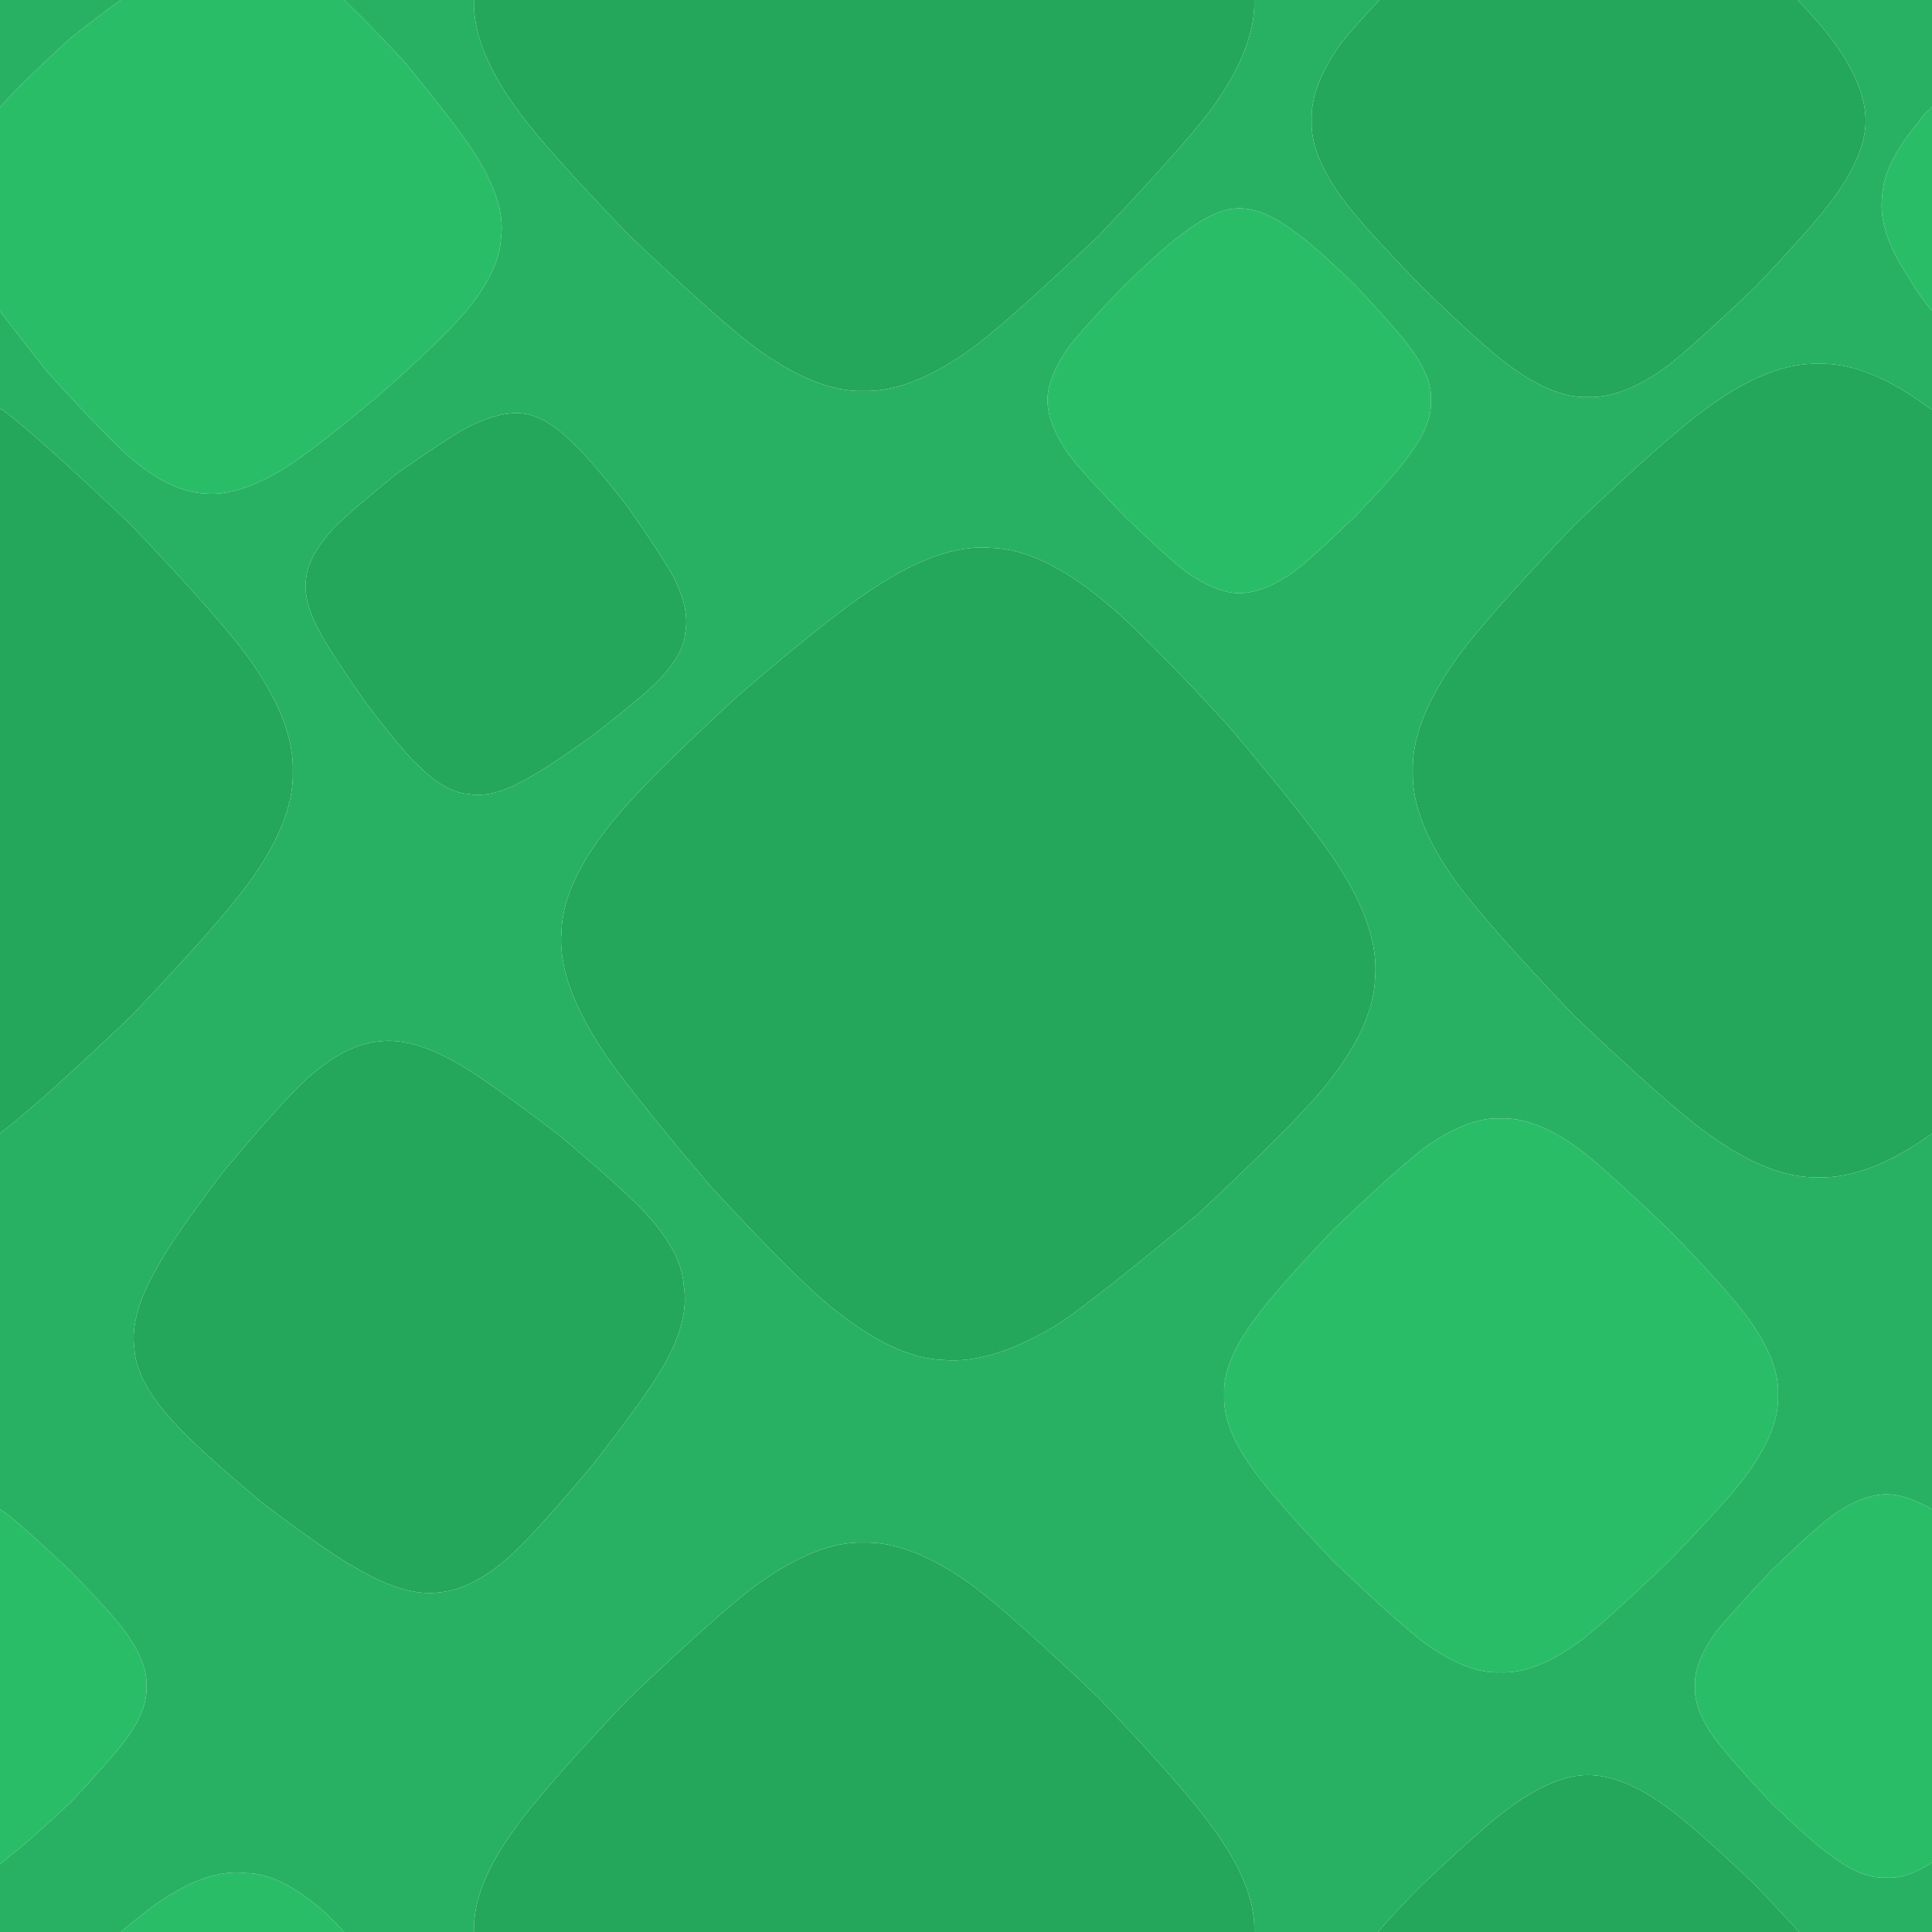
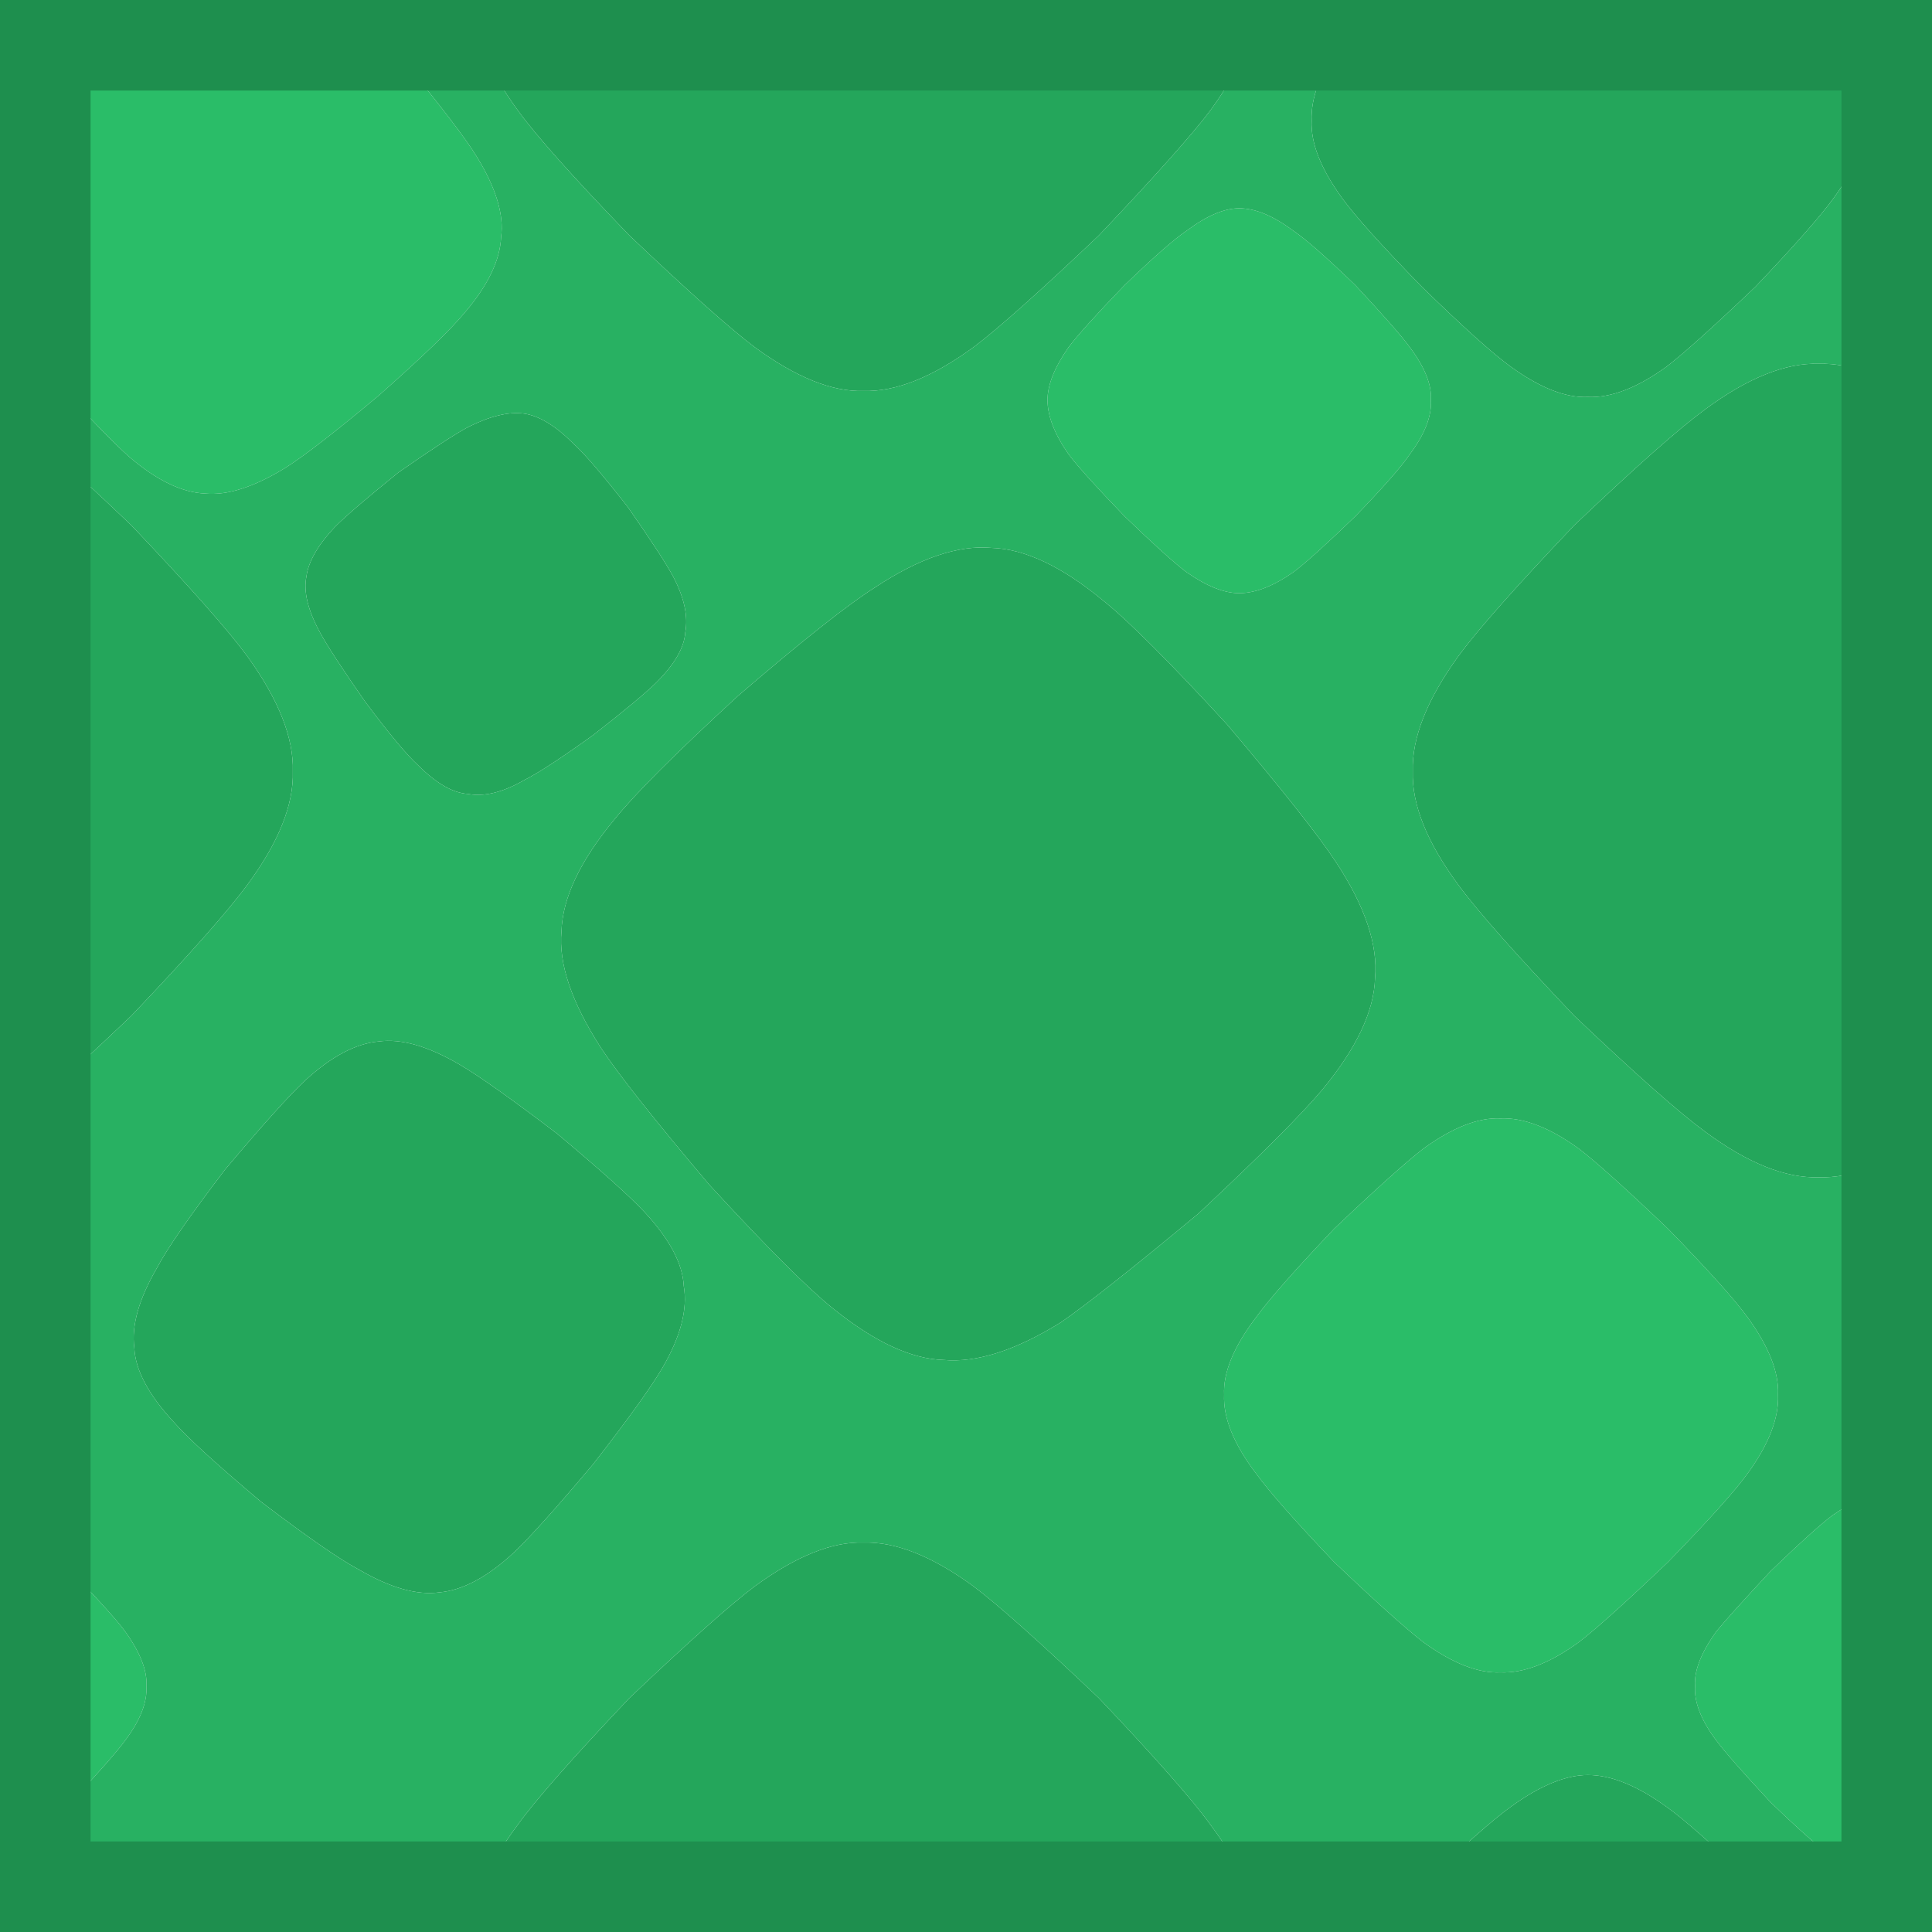
<svg xmlns="http://www.w3.org/2000/svg" width="64" height="64" viewBox="0 0 64 64" fill="none">
  <path d="M55.2 59.85C54.233 59.15 53.367 58.8 52.6 58.8C51.867 58.8 51.017 59.15 50.05 59.85C49.45 60.283 48.467 61.15 47.1 62.45C46.533 63.017 46.05 63.533 45.65 64H59.6C59.167 63.533 58.683 63.017 58.15 62.45C56.75 61.117 55.767 60.25 55.2 59.85ZM32.25 52.55C30.883 51.55 29.667 51.067 28.6 51.1C27.567 51.067 26.367 51.55 25 52.55C24.2 53.15 22.817 54.383 20.85 56.25C18.983 58.217 17.75 59.617 17.15 60.45C16.15 61.783 15.667 62.967 15.7 64H41.55C41.583 62.967 41.1 61.783 40.1 60.45C39.5 59.617 38.267 58.217 36.4 56.25C34.433 54.383 33.05 53.15 32.25 52.55ZM4.35 17.4C2.283 15.433 0.85 14.15 0.05 13.55H0V37.55L0.05 37.5C0.85 36.9 2.283 35.617 4.35 33.65C6.283 31.617 7.567 30.167 8.2 29.3C9.233 27.9 9.733 26.65 9.7 25.55C9.733 24.45 9.233 23.183 8.2 21.75C7.567 20.883 6.283 19.433 4.35 17.4ZM15.7 0C15.667 1.067 16.15 2.283 17.15 3.65C17.75 4.483 18.983 5.867 20.85 7.8C22.817 9.667 24.2 10.9 25 11.5C26.367 12.5 27.567 12.983 28.6 12.95C29.667 12.983 30.883 12.5 32.25 11.5C33.05 10.9 34.433 9.667 36.4 7.8C38.267 5.833 39.5 4.45 40.1 3.65C41.1 2.283 41.583 1.067 41.55 0H15.7ZM56.5 13.55C55.633 14.183 54.183 15.467 52.15 17.4C50.217 19.433 48.933 20.883 48.3 21.75C47.267 23.183 46.767 24.45 46.8 25.55C46.767 26.65 47.267 27.9 48.3 29.3C48.933 30.167 50.217 31.617 52.15 33.65C54.183 35.583 55.633 36.867 56.5 37.5C57.9 38.533 59.15 39.033 60.25 39C61.35 39.033 62.6 38.55 64 37.55V13.55H63.95C62.583 12.517 61.35 12.017 60.25 12.05C59.15 12.017 57.9 12.517 56.5 13.55ZM61.8 4C61.8 3.233 61.45 2.367 60.75 1.4C60.517 1.067 60.117 0.6 59.55 0H45.7C45.133 0.6 44.717 1.067 44.45 1.4C43.75 2.367 43.417 3.233 43.45 4C43.417 4.733 43.75 5.583 44.45 6.55C44.883 7.15 45.767 8.133 47.1 9.5C48.467 10.833 49.45 11.717 50.05 12.15C51.017 12.85 51.867 13.183 52.6 13.15C53.367 13.183 54.233 12.85 55.2 12.15C55.767 11.717 56.75 10.833 58.15 9.5C59.45 8.133 60.317 7.15 60.75 6.55C61.45 5.583 61.8 4.733 61.8 4ZM22.65 42.6C22.617 41.867 22.183 41.05 21.35 40.15C20.85 39.617 19.883 38.75 18.45 37.55C16.917 36.383 15.833 35.617 15.2 35.25C14.167 34.65 13.283 34.4 12.55 34.5C11.783 34.567 10.967 35 10.1 35.8C9.567 36.3 8.683 37.283 7.45 38.75C6.283 40.283 5.533 41.367 5.2 42C4.6 43.033 4.35 43.917 4.45 44.65C4.483 45.383 4.917 46.2 5.75 47.1C6.217 47.633 7.183 48.517 8.65 49.75C10.183 50.917 11.267 51.667 11.9 52C12.933 52.6 13.817 52.85 14.55 52.75C15.317 52.683 16.133 52.25 17 51.45C17.533 50.95 18.417 49.967 19.65 48.5C20.817 47 21.583 45.933 21.95 45.3C22.55 44.267 22.783 43.367 22.65 42.6ZM13.2 15.65C12.167 16.483 11.467 17.083 11.1 17.45C10.533 18.05 10.217 18.6 10.15 19.1C10.05 19.6 10.2 20.217 10.6 20.95C10.833 21.383 11.333 22.15 12.1 23.25C12.9 24.317 13.483 25.017 13.85 25.35C14.45 25.95 15 26.267 15.5 26.3C16.033 26.4 16.65 26.25 17.35 25.85C17.817 25.617 18.583 25.117 19.65 24.35C20.717 23.517 21.417 22.933 21.75 22.6C22.35 22 22.667 21.45 22.7 20.95C22.8 20.417 22.667 19.8 22.3 19.1C22.067 18.667 21.567 17.9 20.8 16.8C19.967 15.733 19.367 15.033 19 14.7C18.4 14.1 17.85 13.767 17.35 13.7C16.85 13.633 16.233 13.783 15.5 14.15C15.067 14.383 14.3 14.883 13.2 15.65ZM44.25 28.55C43.683 27.683 42.483 26.167 40.65 24C38.75 21.933 37.383 20.567 36.55 19.9C35.183 18.767 33.95 18.183 32.85 18.15C31.75 18.05 30.467 18.483 29 19.45C28.1 20.017 26.583 21.217 24.45 23.05C22.383 24.95 21.017 26.317 20.35 27.15C19.217 28.517 18.633 29.75 18.6 30.85C18.5 31.917 18.933 33.2 19.9 34.7C20.467 35.567 21.667 37.083 23.5 39.25C25.4 41.317 26.767 42.683 27.6 43.35C28.967 44.45 30.183 45.017 31.25 45.05C32.35 45.15 33.65 44.733 35.15 43.8C36.017 43.2 37.533 42 39.7 40.2C41.733 38.3 43.1 36.933 43.8 36.1C44.933 34.733 45.517 33.5 45.55 32.4C45.65 31.3 45.217 30.017 44.25 28.55Z" fill="#24A65B" />
  <path d="M64 50C63.433 49.667 62.933 49.5 62.5 49.5C61.967 49.5 61.367 49.733 60.7 50.2C60.3 50.5 59.617 51.117 58.65 52.05C57.75 53.017 57.15 53.683 56.85 54.05C56.35 54.75 56.117 55.35 56.15 55.85C56.117 56.383 56.35 56.983 56.85 57.65C57.15 58.05 57.75 58.733 58.65 59.7C59.617 60.633 60.3 61.233 60.7 61.5C61.367 62 61.967 62.233 62.5 62.2C62.933 62.233 63.433 62.067 64 61.7V50ZM11.4 64C11.1 63.667 10.85 63.417 10.65 63.25C9.717 62.45 8.883 62.05 8.15 62.05C7.383 61.95 6.5 62.217 5.5 62.85C5.133 63.083 4.633 63.467 4 64H11.4ZM4.15 54.05C3.883 53.683 3.283 53.017 2.35 52.05C1.35 51.117 0.667 50.5 0.3 50.2C0.2 50.133 0.1 50.067 0 50V61.75C0.1 61.683 0.2 61.6 0.3 61.5C0.667 61.233 1.35 60.633 2.35 59.7C3.283 58.7 3.883 58.017 4.15 57.65C4.65 56.983 4.883 56.383 4.85 55.85C4.883 55.35 4.65 54.75 4.15 54.05ZM4 0C3.533 0.333 2.983 0.75 2.35 1.25C1.283 2.217 0.5 2.983 0 3.55V10.3C0.4 10.833 0.917 11.5 1.55 12.3C2.85 13.733 3.767 14.683 4.3 15.15C5.2 15.917 6.033 16.317 6.8 16.35C7.533 16.417 8.417 16.133 9.45 15.5C10.083 15.1 11.117 14.3 12.55 13.1C13.983 11.833 14.933 10.917 15.4 10.35C16.167 9.45 16.567 8.617 16.6 7.85C16.7 7.117 16.433 6.233 15.8 5.2C15.433 4.6 14.633 3.55 13.4 2.05C12.6 1.183 11.933 0.5 11.4 0H4ZM64 3.55C63.967 3.55 63.95 3.567 63.95 3.6C63.783 3.733 63.65 3.883 63.55 4.05C62.783 4.95 62.383 5.767 62.35 6.5C62.25 7.267 62.533 8.15 63.2 9.15C63.367 9.45 63.617 9.817 63.95 10.25L64 10.3V3.55ZM55.25 40.7C53.85 39.367 52.867 38.483 52.3 38.05C51.333 37.35 50.467 37.017 49.7 37.05C48.967 37.017 48.117 37.35 47.15 38.05C46.55 38.517 45.567 39.4 44.2 40.7C42.9 42.067 42.033 43.05 41.6 43.65C40.867 44.617 40.517 45.467 40.55 46.2C40.517 46.967 40.867 47.833 41.6 48.8C42.033 49.4 42.9 50.383 44.2 51.75C45.567 53.05 46.55 53.933 47.15 54.4C48.117 55.1 48.967 55.433 49.7 55.4C50.467 55.433 51.333 55.1 52.3 54.4C52.867 53.967 53.85 53.083 55.25 51.75C56.583 50.383 57.467 49.4 57.9 48.8C58.6 47.833 58.933 46.967 58.9 46.2C58.933 45.467 58.6 44.617 57.9 43.65C57.467 43.05 56.583 42.067 55.25 40.7ZM44.9 9.45C43.933 8.517 43.25 7.917 42.85 7.65C42.183 7.15 41.583 6.9 41.05 6.9C40.55 6.9 39.967 7.15 39.3 7.65C38.9 7.917 38.217 8.517 37.25 9.45C36.317 10.417 35.7 11.1 35.4 11.5C34.933 12.167 34.7 12.75 34.7 13.25C34.7 13.783 34.933 14.383 35.4 15.05C35.7 15.45 36.317 16.133 37.25 17.1C38.217 18.033 38.9 18.65 39.3 18.95C39.967 19.417 40.55 19.65 41.05 19.65C41.583 19.65 42.183 19.417 42.85 18.95C43.25 18.65 43.933 18.033 44.9 17.1C45.833 16.133 46.433 15.45 46.7 15.05C47.2 14.383 47.433 13.783 47.4 13.25C47.433 12.75 47.2 12.167 46.7 11.5C46.433 11.133 45.833 10.45 44.9 9.45Z" fill="#2ABD68" />
  <path d="M4 0H0V3.55C0.5 2.983 1.283 2.217 2.35 1.25C2.983 0.75 3.533 0.333 4 0ZM63.95 3.6C63.95 3.567 63.967 3.55 64 3.55V0H59.55C60.117 0.6 60.517 1.067 60.75 1.4C61.45 2.367 61.8 3.233 61.8 4C61.8 4.733 61.45 5.583 60.75 6.55C60.317 7.15 59.45 8.133 58.15 9.5C56.75 10.833 55.767 11.717 55.2 12.15C54.233 12.85 53.367 13.183 52.6 13.15C51.867 13.183 51.017 12.85 50.05 12.15C49.45 11.717 48.467 10.833 47.1 9.5C45.767 8.133 44.883 7.15 44.45 6.55C43.75 5.583 43.417 4.733 43.45 4C43.417 3.233 43.75 2.367 44.45 1.4C44.717 1.067 45.133 0.6 45.7 0H41.55C41.583 1.067 41.1 2.283 40.1 3.65C39.5 4.45 38.267 5.833 36.4 7.8C34.433 9.667 33.05 10.9 32.25 11.5C30.883 12.5 29.667 12.983 28.6 12.95C27.567 12.983 26.367 12.5 25 11.5C24.2 10.9 22.817 9.667 20.85 7.8C18.983 5.867 17.75 4.483 17.15 3.65C16.15 2.283 15.667 1.067 15.7 0H11.4C11.933 0.5 12.6 1.183 13.4 2.05C14.633 3.55 15.433 4.6 15.8 5.2C16.433 6.233 16.7 7.117 16.6 7.85C16.567 8.617 16.167 9.45 15.4 10.35C14.933 10.917 13.983 11.833 12.55 13.1C11.117 14.3 10.083 15.1 9.45 15.5C8.417 16.133 7.533 16.417 6.8 16.35C6.033 16.317 5.2 15.917 4.3 15.15C3.767 14.683 2.85 13.733 1.55 12.3C0.917 11.5 0.4 10.833 0 10.3V13.55H0.05C0.85 14.15 2.283 15.433 4.35 17.4C6.283 19.433 7.567 20.883 8.2 21.75C9.233 23.183 9.733 24.45 9.7 25.55C9.733 26.65 9.233 27.9 8.2 29.3C7.567 30.167 6.283 31.617 4.35 33.65C2.283 35.617 0.85 36.9 0.05 37.5L0 37.55V50C0.1 50.067 0.2 50.133 0.3 50.2C0.667 50.5 1.35 51.117 2.35 52.05C3.283 53.017 3.883 53.683 4.15 54.05C4.65 54.75 4.883 55.35 4.85 55.85C4.883 56.383 4.65 56.983 4.15 57.65C3.883 58.017 3.283 58.7 2.35 59.7C1.35 60.633 0.667 61.233 0.3 61.5C0.2 61.6 0.1 61.683 0 61.75V64H4C4.633 63.467 5.133 63.083 5.5 62.85C6.5 62.217 7.383 61.95 8.15 62.05C8.883 62.05 9.717 62.45 10.65 63.25C10.85 63.417 11.1 63.667 11.4 64H15.7C15.667 62.967 16.15 61.783 17.15 60.45C17.75 59.617 18.983 58.217 20.85 56.25C22.817 54.383 24.2 53.15 25 52.55C26.367 51.55 27.567 51.067 28.6 51.1C29.667 51.067 30.883 51.55 32.25 52.55C33.05 53.15 34.433 54.383 36.4 56.25C38.267 58.217 39.5 59.617 40.1 60.45C41.1 61.783 41.583 62.967 41.55 64H45.65C46.05 63.533 46.533 63.017 47.1 62.45C48.467 61.15 49.45 60.283 50.05 59.85C51.017 59.15 51.867 58.8 52.6 58.8C53.367 58.8 54.233 59.15 55.2 59.85C55.767 60.25 56.75 61.117 58.15 62.45C58.683 63.017 59.167 63.533 59.6 64H64V61.7C63.433 62.067 62.933 62.233 62.5 62.2C61.967 62.233 61.367 62 60.7 61.5C60.3 61.233 59.617 60.633 58.65 59.7C57.75 58.733 57.15 58.05 56.85 57.65C56.35 56.983 56.117 56.383 56.15 55.85C56.117 55.35 56.35 54.75 56.85 54.05C57.15 53.683 57.75 53.017 58.65 52.05C59.617 51.117 60.3 50.5 60.7 50.2C61.367 49.733 61.967 49.5 62.5 49.5C62.933 49.5 63.433 49.667 64 50V37.55C62.6 38.55 61.35 39.033 60.25 39C59.15 39.033 57.9 38.533 56.5 37.5C55.633 36.867 54.183 35.583 52.15 33.65C50.217 31.617 48.933 30.167 48.3 29.3C47.267 27.9 46.767 26.65 46.8 25.55C46.767 24.45 47.267 23.183 48.3 21.75C48.933 20.883 50.217 19.433 52.15 17.4C54.183 15.467 55.633 14.183 56.5 13.55C57.9 12.517 59.15 12.017 60.25 12.05C61.35 12.017 62.583 12.517 63.95 13.55H64V10.3L63.95 10.25C63.617 9.817 63.367 9.45 63.2 9.15C62.533 8.15 62.25 7.267 62.35 6.5C62.383 5.767 62.783 4.95 63.55 4.05C63.65 3.883 63.783 3.733 63.95 3.6ZM42.85 7.65C43.25 7.917 43.933 8.517 44.9 9.45C45.833 10.45 46.433 11.133 46.7 11.5C47.2 12.167 47.433 12.75 47.4 13.25C47.433 13.783 47.2 14.383 46.7 15.05C46.433 15.45 45.833 16.133 44.9 17.1C43.933 18.033 43.25 18.65 42.85 18.95C42.183 19.417 41.583 19.65 41.05 19.65C40.55 19.65 39.967 19.417 39.3 18.95C38.9 18.65 38.217 18.033 37.25 17.1C36.317 16.133 35.7 15.45 35.4 15.05C34.933 14.383 34.7 13.783 34.7 13.25C34.7 12.75 34.933 12.167 35.4 11.5C35.7 11.1 36.317 10.417 37.25 9.45C38.217 8.517 38.9 7.917 39.3 7.65C39.967 7.15 40.55 6.9 41.05 6.9C41.583 6.9 42.183 7.15 42.85 7.65ZM40.65 24C42.483 26.167 43.683 27.683 44.25 28.55C45.217 30.017 45.65 31.3 45.55 32.4C45.517 33.5 44.933 34.733 43.8 36.1C43.1 36.933 41.733 38.3 39.7 40.2C37.533 42 36.017 43.2 35.15 43.8C33.65 44.733 32.35 45.15 31.25 45.05C30.183 45.017 28.967 44.45 27.6 43.35C26.767 42.683 25.4 41.317 23.5 39.25C21.667 37.083 20.467 35.567 19.9 34.7C18.933 33.2 18.5 31.917 18.6 30.85C18.633 29.75 19.217 28.517 20.35 27.15C21.017 26.317 22.383 24.95 24.45 23.05C26.583 21.217 28.1 20.017 29 19.45C30.467 18.483 31.75 18.05 32.85 18.15C33.95 18.183 35.183 18.767 36.55 19.9C37.383 20.567 38.75 21.933 40.65 24ZM11.1 17.45C11.467 17.083 12.167 16.483 13.2 15.65C14.3 14.883 15.067 14.383 15.5 14.15C16.233 13.783 16.85 13.633 17.35 13.7C17.85 13.767 18.4 14.1 19 14.7C19.367 15.033 19.967 15.733 20.8 16.8C21.567 17.9 22.067 18.667 22.3 19.1C22.667 19.8 22.8 20.417 22.7 20.95C22.667 21.45 22.35 22 21.75 22.6C21.417 22.933 20.717 23.517 19.65 24.35C18.583 25.117 17.817 25.617 17.35 25.85C16.65 26.25 16.033 26.4 15.5 26.3C15 26.267 14.45 25.95 13.85 25.35C13.483 25.017 12.9 24.317 12.1 23.25C11.333 22.15 10.833 21.383 10.6 20.95C10.2 20.217 10.05 19.6 10.15 19.1C10.217 18.6 10.533 18.05 11.1 17.45ZM21.35 40.15C22.183 41.05 22.617 41.867 22.65 42.6C22.783 43.367 22.55 44.267 21.95 45.3C21.583 45.933 20.817 47 19.65 48.5C18.417 49.967 17.533 50.95 17 51.45C16.133 52.25 15.317 52.683 14.55 52.75C13.817 52.85 12.933 52.6 11.9 52C11.267 51.667 10.183 50.917 8.65 49.75C7.183 48.517 6.217 47.633 5.75 47.1C4.917 46.2 4.483 45.383 4.45 44.65C4.35 43.917 4.6 43.033 5.2 42C5.533 41.367 6.283 40.283 7.45 38.75C8.683 37.283 9.567 36.3 10.1 35.8C10.967 35 11.783 34.567 12.55 34.5C13.283 34.4 14.167 34.65 15.2 35.25C15.833 35.617 16.917 36.383 18.45 37.55C19.883 38.75 20.85 39.617 21.35 40.15ZM52.3 38.05C52.867 38.483 53.85 39.367 55.25 40.7C56.583 42.067 57.467 43.05 57.9 43.65C58.6 44.617 58.933 45.467 58.9 46.2C58.933 46.967 58.6 47.833 57.9 48.8C57.467 49.4 56.583 50.383 55.25 51.75C53.85 53.083 52.867 53.967 52.3 54.4C51.333 55.1 50.467 55.433 49.7 55.4C48.967 55.433 48.117 55.1 47.15 54.4C46.55 53.933 45.567 53.05 44.2 51.75C42.9 50.383 42.033 49.4 41.6 48.8C40.867 47.833 40.517 46.967 40.55 46.2C40.517 45.467 40.867 44.617 41.6 43.65C42.033 43.05 42.9 42.067 44.2 40.7C45.567 39.4 46.55 38.517 47.15 38.05C48.117 37.35 48.967 37.017 49.7 37.05C50.467 37.017 51.333 37.35 52.3 38.05Z" fill="#28B162" />
+   <rect x="1.5" y="1.5" width="61" height="61" stroke="#1E8F4E" stroke-width="3" />
</svg>
